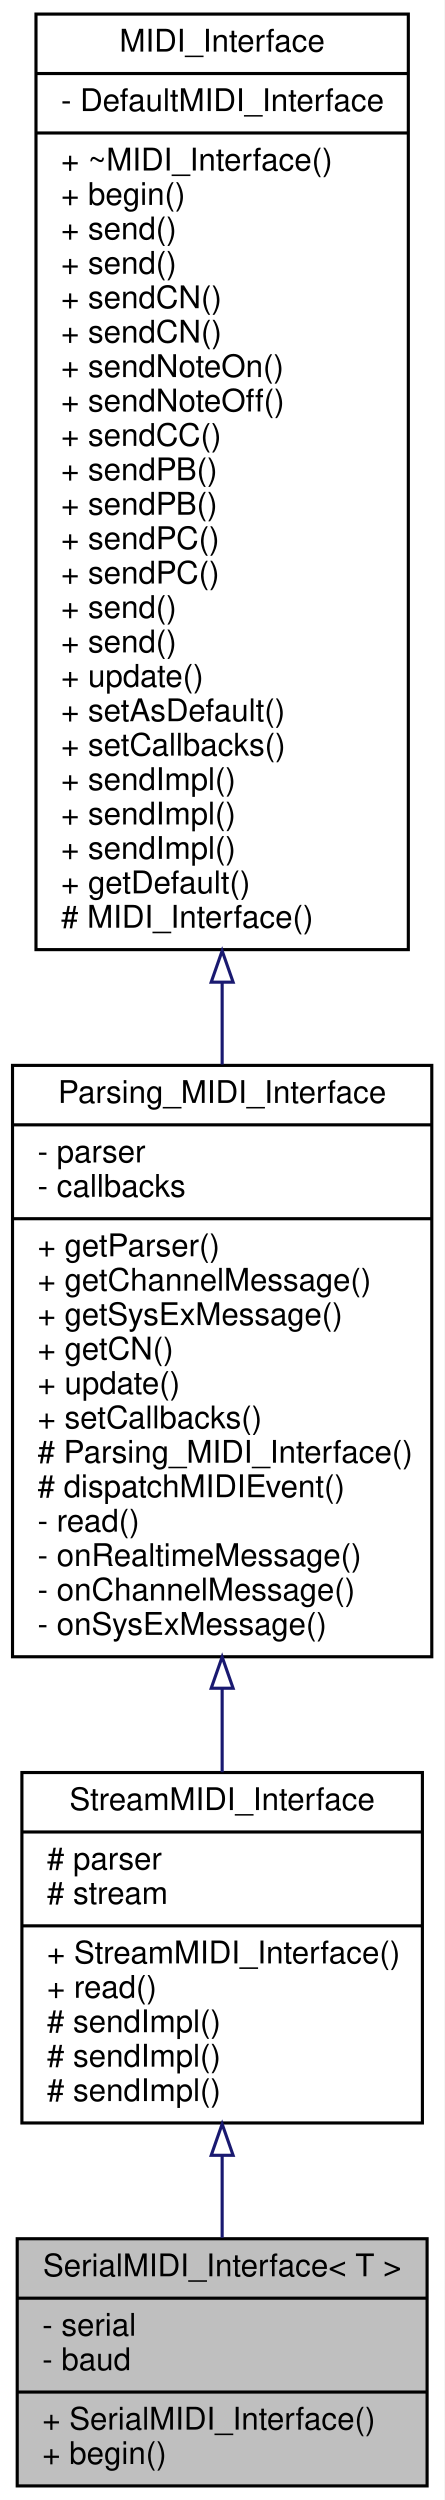
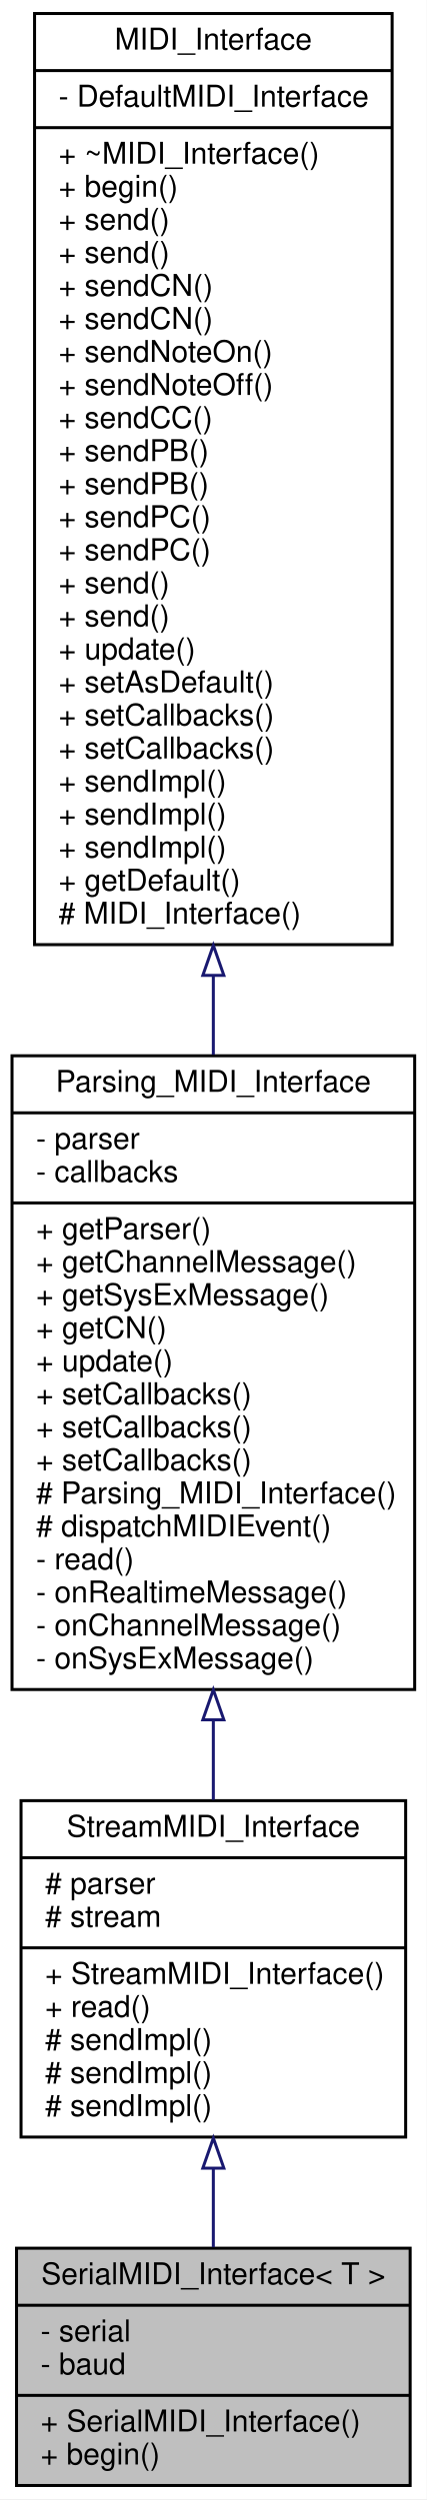
- <svg xmlns="http://www.w3.org/2000/svg" xmlns:xlink="http://www.w3.org/1999/xlink" width="142pt" height="799pt" viewBox="0.00 0.00 142.00 799.00">
-   <g id="graph0" class="graph" transform="scale(1 1) rotate(0) translate(4 795)">
-     <polygon fill="white" stroke="none" points="-4,4 -4,-795 138,-795 138,4 -4,4" />
+ <svg xmlns="http://www.w3.org/2000/svg" xmlns:xlink="http://www.w3.org/1999/xlink" width="142pt" height="832pt" viewBox="0.00 0.00 142.00 832.00">
+   <g id="graph0" class="graph" transform="scale(1 1) rotate(0) translate(4 828)">
+     <polygon fill="white" stroke="none" points="-4,4 -4,-828 138,-828 138,4 -4,4" />
    <g id="node1" class="node">
      <g id="a_node1">
        <a xlink:title="A wrapper class for MIDI interfaces sending and receiving MIDI messages over a Serial port of class T...">
          <polygon fill="#bfbfbf" stroke="black" points="1.5,-0.5 1.5,-79.5 132.5,-79.5 132.5,-0.5 1.5,-0.5" />
          <text text-anchor="middle" x="67" y="-67.5" font-family="Helvetica,sans-Serif" font-size="10.00">SerialMIDI_Interface&lt; T &gt;</text>
          <polyline fill="none" stroke="black" points="1.5,-60.5 132.5,-60.5 " />
          <text text-anchor="start" x="9.5" y="-48.5" font-family="Helvetica,sans-Serif" font-size="10.00">- serial</text>
          <text text-anchor="start" x="9.5" y="-37.5" font-family="Helvetica,sans-Serif" font-size="10.00">- baud</text>
          <polyline fill="none" stroke="black" points="1.5,-30.5 132.5,-30.5 " />
          <text text-anchor="start" x="9.5" y="-18.5" font-family="Helvetica,sans-Serif" font-size="10.00">+ SerialMIDI_Interface()</text>
          <text text-anchor="start" x="9.5" y="-7.5" font-family="Helvetica,sans-Serif" font-size="10.00">+ begin()</text>
        </a>
      </g>
    </g>
    <g id="node2" class="node">
      <g id="a_node2">
        <a xlink:href="../../d3/dc3/classStreamMIDI__Interface.html" target="_top" xlink:title="A class for MIDI interfaces sending and receiving MIDI messages over a Stream.">
          <polygon fill="white" stroke="black" points="3,-116.5 3,-228.5 131,-228.5 131,-116.5 3,-116.5" />
          <text text-anchor="middle" x="67" y="-216.5" font-family="Helvetica,sans-Serif" font-size="10.00">StreamMIDI_Interface</text>
          <polyline fill="none" stroke="black" points="3,-209.5 131,-209.5 " />
          <text text-anchor="start" x="11" y="-197.5" font-family="Helvetica,sans-Serif" font-size="10.00"># parser</text>
          <text text-anchor="start" x="11" y="-186.5" font-family="Helvetica,sans-Serif" font-size="10.00"># stream</text>
          <polyline fill="none" stroke="black" points="3,-179.5 131,-179.5 " />
          <text text-anchor="start" x="11" y="-167.5" font-family="Helvetica,sans-Serif" font-size="10.00">+ StreamMIDI_Interface()</text>
          <text text-anchor="start" x="11" y="-156.5" font-family="Helvetica,sans-Serif" font-size="10.00">+ read()</text>
          <text text-anchor="start" x="11" y="-145.5" font-family="Helvetica,sans-Serif" font-size="10.00"># sendImpl()</text>
          <text text-anchor="start" x="11" y="-134.5" font-family="Helvetica,sans-Serif" font-size="10.00"># sendImpl()</text>
          <text text-anchor="start" x="11" y="-123.5" font-family="Helvetica,sans-Serif" font-size="10.00"># sendImpl()</text>
        </a>
      </g>
    </g>
    <g id="edge1" class="edge">
      <path fill="none" stroke="midnightblue" d="M67,-106.056C67,-97.081 67,-88.11 67,-79.823" />
      <polygon fill="none" stroke="midnightblue" points="63.5,-106.156 67,-116.156 70.5,-106.156 63.5,-106.156" />
    </g>
    <g id="node3" class="node">
      <g id="a_node3">
        <a xlink:href="../../de/d76/classParsing__MIDI__Interface.html" target="_top" xlink:title="An abstract class for MIDI interfaces.">
-           <polygon fill="white" stroke="black" points="0,-265.5 0,-454.5 134,-454.5 134,-265.5 0,-265.5" />
-           <text text-anchor="middle" x="67" y="-442.5" font-family="Helvetica,sans-Serif" font-size="10.00">Parsing_MIDI_Interface</text>
-           <polyline fill="none" stroke="black" points="0,-435.5 134,-435.5 " />
-           <text text-anchor="start" x="8" y="-423.5" font-family="Helvetica,sans-Serif" font-size="10.00">- parser</text>
-           <text text-anchor="start" x="8" y="-412.5" font-family="Helvetica,sans-Serif" font-size="10.00">- callbacks</text>
-           <polyline fill="none" stroke="black" points="0,-405.5 134,-405.5 " />
-           <text text-anchor="start" x="8" y="-393.5" font-family="Helvetica,sans-Serif" font-size="10.00">+ getParser()</text>
-           <text text-anchor="start" x="8" y="-382.5" font-family="Helvetica,sans-Serif" font-size="10.00">+ getChannelMessage()</text>
-           <text text-anchor="start" x="8" y="-371.5" font-family="Helvetica,sans-Serif" font-size="10.00">+ getSysExMessage()</text>
-           <text text-anchor="start" x="8" y="-360.5" font-family="Helvetica,sans-Serif" font-size="10.00">+ getCN()</text>
-           <text text-anchor="start" x="8" y="-349.5" font-family="Helvetica,sans-Serif" font-size="10.00">+ update()</text>
+           <polygon fill="white" stroke="black" points="0,-265.5 0,-476.5 134,-476.5 134,-265.5 0,-265.5" />
+           <text text-anchor="middle" x="67" y="-464.5" font-family="Helvetica,sans-Serif" font-size="10.00">Parsing_MIDI_Interface</text>
+           <polyline fill="none" stroke="black" points="0,-457.5 134,-457.5 " />
+           <text text-anchor="start" x="8" y="-445.5" font-family="Helvetica,sans-Serif" font-size="10.00">- parser</text>
+           <text text-anchor="start" x="8" y="-434.5" font-family="Helvetica,sans-Serif" font-size="10.00">- callbacks</text>
+           <polyline fill="none" stroke="black" points="0,-427.5 134,-427.5 " />
+           <text text-anchor="start" x="8" y="-415.5" font-family="Helvetica,sans-Serif" font-size="10.00">+ getParser()</text>
+           <text text-anchor="start" x="8" y="-404.5" font-family="Helvetica,sans-Serif" font-size="10.00">+ getChannelMessage()</text>
+           <text text-anchor="start" x="8" y="-393.5" font-family="Helvetica,sans-Serif" font-size="10.00">+ getSysExMessage()</text>
+           <text text-anchor="start" x="8" y="-382.5" font-family="Helvetica,sans-Serif" font-size="10.00">+ getCN()</text>
+           <text text-anchor="start" x="8" y="-371.5" font-family="Helvetica,sans-Serif" font-size="10.00">+ update()</text>
+           <text text-anchor="start" x="8" y="-360.5" font-family="Helvetica,sans-Serif" font-size="10.00">+ setCallbacks()</text>
+           <text text-anchor="start" x="8" y="-349.5" font-family="Helvetica,sans-Serif" font-size="10.00">+ setCallbacks()</text>
          <text text-anchor="start" x="8" y="-338.5" font-family="Helvetica,sans-Serif" font-size="10.00">+ setCallbacks()</text>
          <text text-anchor="start" x="8" y="-327.5" font-family="Helvetica,sans-Serif" font-size="10.00"># Parsing_MIDI_Interface()</text>
          <text text-anchor="start" x="8" y="-316.5" font-family="Helvetica,sans-Serif" font-size="10.00"># dispatchMIDIEvent()</text>
          <text text-anchor="start" x="8" y="-305.5" font-family="Helvetica,sans-Serif" font-size="10.00">- read()</text>
          <text text-anchor="start" x="8" y="-294.5" font-family="Helvetica,sans-Serif" font-size="10.00">- onRealtimeMessage()</text>
          <text text-anchor="start" x="8" y="-283.5" font-family="Helvetica,sans-Serif" font-size="10.00">- onChannelMessage()</text>
          <text text-anchor="start" x="8" y="-272.5" font-family="Helvetica,sans-Serif" font-size="10.00">- onSysExMessage()</text>
        </a>
      </g>
    </g>
    <g id="edge2" class="edge">
-       <path fill="none" stroke="midnightblue" d="M67,-255.411C67,-246.21 67,-237.153 67,-228.609" />
-       <polygon fill="none" stroke="midnightblue" points="63.5,-255.435 67,-265.435 70.5,-255.435 63.5,-255.435" />
+       <path fill="none" stroke="midnightblue" d="M67,-255.388C67,-246.198 67,-237.204 67,-228.741" />
+       <polygon fill="none" stroke="midnightblue" points="63.5,-255.421 67,-265.421 70.5,-255.421 63.5,-255.421" />
    </g>
    <g id="node4" class="node">
      <g id="a_node4">
        <a xlink:href="../../d9/d73/classMIDI__Interface.html" target="_top" xlink:title="An abstract class for MIDI interfaces.">
-           <polygon fill="white" stroke="black" points="7.5,-491.5 7.5,-790.5 126.5,-790.5 126.5,-491.5 7.5,-491.5" />
-           <text text-anchor="middle" x="67" y="-778.5" font-family="Helvetica,sans-Serif" font-size="10.00">MIDI_Interface</text>
-           <polyline fill="none" stroke="black" points="7.5,-771.5 126.5,-771.5 " />
-           <text text-anchor="start" x="15.5" y="-759.5" font-family="Helvetica,sans-Serif" font-size="10.00">- DefaultMIDI_Interface</text>
-           <polyline fill="none" stroke="black" points="7.5,-752.5 126.5,-752.5 " />
-           <text text-anchor="start" x="15.5" y="-740.5" font-family="Helvetica,sans-Serif" font-size="10.00">+ ~MIDI_Interface()</text>
-           <text text-anchor="start" x="15.5" y="-729.5" font-family="Helvetica,sans-Serif" font-size="10.00">+ begin()</text>
-           <text text-anchor="start" x="15.5" y="-718.5" font-family="Helvetica,sans-Serif" font-size="10.00">+ send()</text>
-           <text text-anchor="start" x="15.5" y="-707.5" font-family="Helvetica,sans-Serif" font-size="10.00">+ send()</text>
-           <text text-anchor="start" x="15.5" y="-696.5" font-family="Helvetica,sans-Serif" font-size="10.00">+ sendCN()</text>
-           <text text-anchor="start" x="15.5" y="-685.5" font-family="Helvetica,sans-Serif" font-size="10.00">+ sendCN()</text>
-           <text text-anchor="start" x="15.5" y="-674.5" font-family="Helvetica,sans-Serif" font-size="10.00">+ sendNoteOn()</text>
-           <text text-anchor="start" x="15.5" y="-663.5" font-family="Helvetica,sans-Serif" font-size="10.00">+ sendNoteOff()</text>
-           <text text-anchor="start" x="15.5" y="-652.5" font-family="Helvetica,sans-Serif" font-size="10.00">+ sendCC()</text>
-           <text text-anchor="start" x="15.5" y="-641.5" font-family="Helvetica,sans-Serif" font-size="10.00">+ sendPB()</text>
-           <text text-anchor="start" x="15.5" y="-630.5" font-family="Helvetica,sans-Serif" font-size="10.00">+ sendPB()</text>
-           <text text-anchor="start" x="15.5" y="-619.5" font-family="Helvetica,sans-Serif" font-size="10.00">+ sendPC()</text>
-           <text text-anchor="start" x="15.5" y="-608.5" font-family="Helvetica,sans-Serif" font-size="10.00">+ sendPC()</text>
-           <text text-anchor="start" x="15.5" y="-597.5" font-family="Helvetica,sans-Serif" font-size="10.00">+ send()</text>
-           <text text-anchor="start" x="15.5" y="-586.5" font-family="Helvetica,sans-Serif" font-size="10.00">+ send()</text>
-           <text text-anchor="start" x="15.5" y="-575.5" font-family="Helvetica,sans-Serif" font-size="10.00">+ update()</text>
-           <text text-anchor="start" x="15.5" y="-564.5" font-family="Helvetica,sans-Serif" font-size="10.00">+ setAsDefault()</text>
-           <text text-anchor="start" x="15.5" y="-553.5" font-family="Helvetica,sans-Serif" font-size="10.00">+ setCallbacks()</text>
+           <polygon fill="white" stroke="black" points="7.5,-513.5 7.5,-823.5 126.5,-823.5 126.5,-513.5 7.5,-513.5" />
+           <text text-anchor="middle" x="67" y="-811.5" font-family="Helvetica,sans-Serif" font-size="10.00">MIDI_Interface</text>
+           <polyline fill="none" stroke="black" points="7.5,-804.5 126.5,-804.5 " />
+           <text text-anchor="start" x="15.5" y="-792.5" font-family="Helvetica,sans-Serif" font-size="10.00">- DefaultMIDI_Interface</text>
+           <polyline fill="none" stroke="black" points="7.5,-785.5 126.5,-785.5 " />
+           <text text-anchor="start" x="15.5" y="-773.5" font-family="Helvetica,sans-Serif" font-size="10.00">+ ~MIDI_Interface()</text>
+           <text text-anchor="start" x="15.5" y="-762.5" font-family="Helvetica,sans-Serif" font-size="10.00">+ begin()</text>
+           <text text-anchor="start" x="15.5" y="-751.5" font-family="Helvetica,sans-Serif" font-size="10.00">+ send()</text>
+           <text text-anchor="start" x="15.5" y="-740.5" font-family="Helvetica,sans-Serif" font-size="10.00">+ send()</text>
+           <text text-anchor="start" x="15.5" y="-729.5" font-family="Helvetica,sans-Serif" font-size="10.00">+ sendCN()</text>
+           <text text-anchor="start" x="15.5" y="-718.5" font-family="Helvetica,sans-Serif" font-size="10.00">+ sendCN()</text>
+           <text text-anchor="start" x="15.5" y="-707.5" font-family="Helvetica,sans-Serif" font-size="10.00">+ sendNoteOn()</text>
+           <text text-anchor="start" x="15.5" y="-696.5" font-family="Helvetica,sans-Serif" font-size="10.00">+ sendNoteOff()</text>
+           <text text-anchor="start" x="15.5" y="-685.5" font-family="Helvetica,sans-Serif" font-size="10.00">+ sendCC()</text>
+           <text text-anchor="start" x="15.5" y="-674.5" font-family="Helvetica,sans-Serif" font-size="10.00">+ sendPB()</text>
+           <text text-anchor="start" x="15.5" y="-663.5" font-family="Helvetica,sans-Serif" font-size="10.00">+ sendPB()</text>
+           <text text-anchor="start" x="15.5" y="-652.5" font-family="Helvetica,sans-Serif" font-size="10.00">+ sendPC()</text>
+           <text text-anchor="start" x="15.5" y="-641.5" font-family="Helvetica,sans-Serif" font-size="10.00">+ sendPC()</text>
+           <text text-anchor="start" x="15.5" y="-630.5" font-family="Helvetica,sans-Serif" font-size="10.00">+ send()</text>
+           <text text-anchor="start" x="15.5" y="-619.5" font-family="Helvetica,sans-Serif" font-size="10.00">+ send()</text>
+           <text text-anchor="start" x="15.5" y="-608.5" font-family="Helvetica,sans-Serif" font-size="10.00">+ update()</text>
+           <text text-anchor="start" x="15.5" y="-597.5" font-family="Helvetica,sans-Serif" font-size="10.00">+ setAsDefault()</text>
+           <text text-anchor="start" x="15.5" y="-586.5" font-family="Helvetica,sans-Serif" font-size="10.00">+ setCallbacks()</text>
+           <text text-anchor="start" x="15.5" y="-575.5" font-family="Helvetica,sans-Serif" font-size="10.00">+ setCallbacks()</text>
+           <text text-anchor="start" x="15.5" y="-564.5" font-family="Helvetica,sans-Serif" font-size="10.00">+ sendImpl()</text>
+           <text text-anchor="start" x="15.5" y="-553.5" font-family="Helvetica,sans-Serif" font-size="10.00">+ sendImpl()</text>
          <text text-anchor="start" x="15.5" y="-542.5" font-family="Helvetica,sans-Serif" font-size="10.00">+ sendImpl()</text>
-           <text text-anchor="start" x="15.5" y="-531.5" font-family="Helvetica,sans-Serif" font-size="10.00">+ sendImpl()</text>
-           <text text-anchor="start" x="15.5" y="-520.5" font-family="Helvetica,sans-Serif" font-size="10.00">+ sendImpl()</text>
-           <text text-anchor="start" x="15.5" y="-509.5" font-family="Helvetica,sans-Serif" font-size="10.00">+ getDefault()</text>
-           <text text-anchor="start" x="15.5" y="-498.5" font-family="Helvetica,sans-Serif" font-size="10.00"># MIDI_Interface()</text>
+           <text text-anchor="start" x="15.5" y="-531.5" font-family="Helvetica,sans-Serif" font-size="10.00">+ getDefault()</text>
+           <text text-anchor="start" x="15.5" y="-520.5" font-family="Helvetica,sans-Serif" font-size="10.00"># MIDI_Interface()</text>
        </a>
      </g>
    </g>
    <g id="edge3" class="edge">
-       <path fill="none" stroke="midnightblue" d="M67,-481.017C67,-472.115 67,-463.321 67,-454.783" />
-       <polygon fill="none" stroke="midnightblue" points="63.5,-481.106 67,-491.106 70.5,-481.106 63.5,-481.106" />
+       <path fill="none" stroke="midnightblue" d="M67,-503.178C67,-494.273 67,-485.449 67,-476.839" />
+       <polygon fill="none" stroke="midnightblue" points="63.5,-503.259 67,-513.259 70.5,-503.259 63.5,-503.259" />
    </g>
  </g>
</svg>
